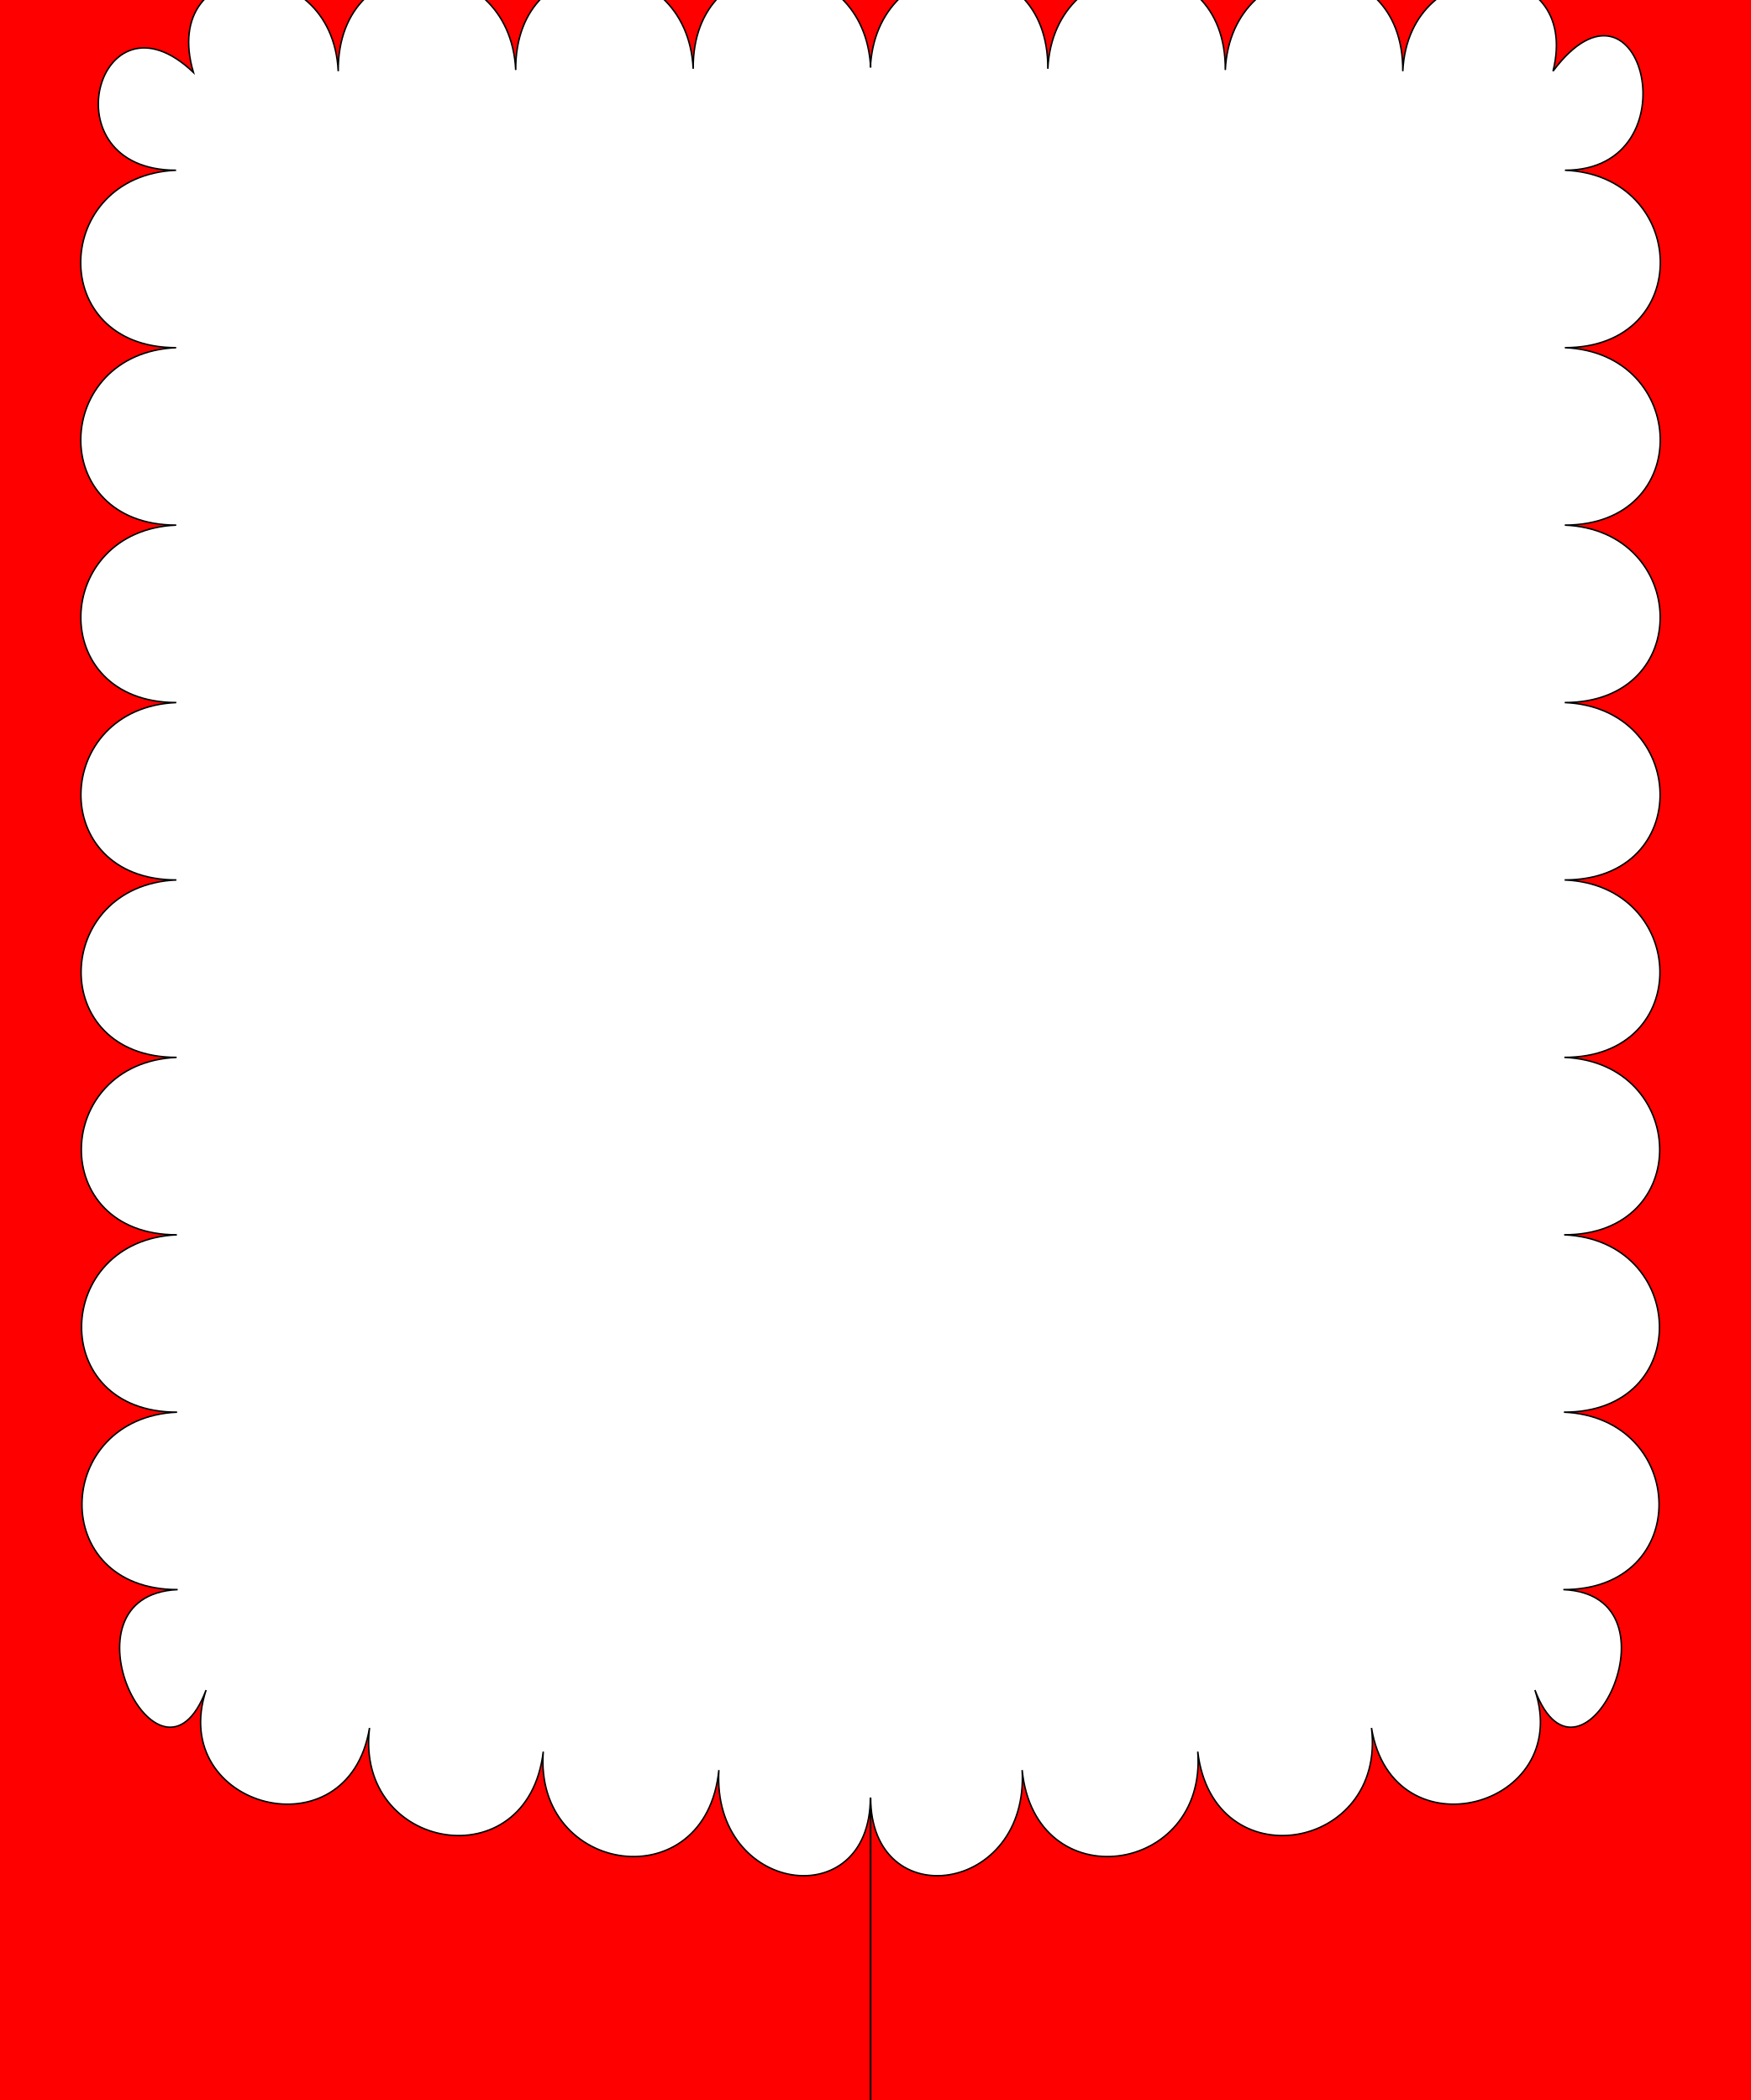
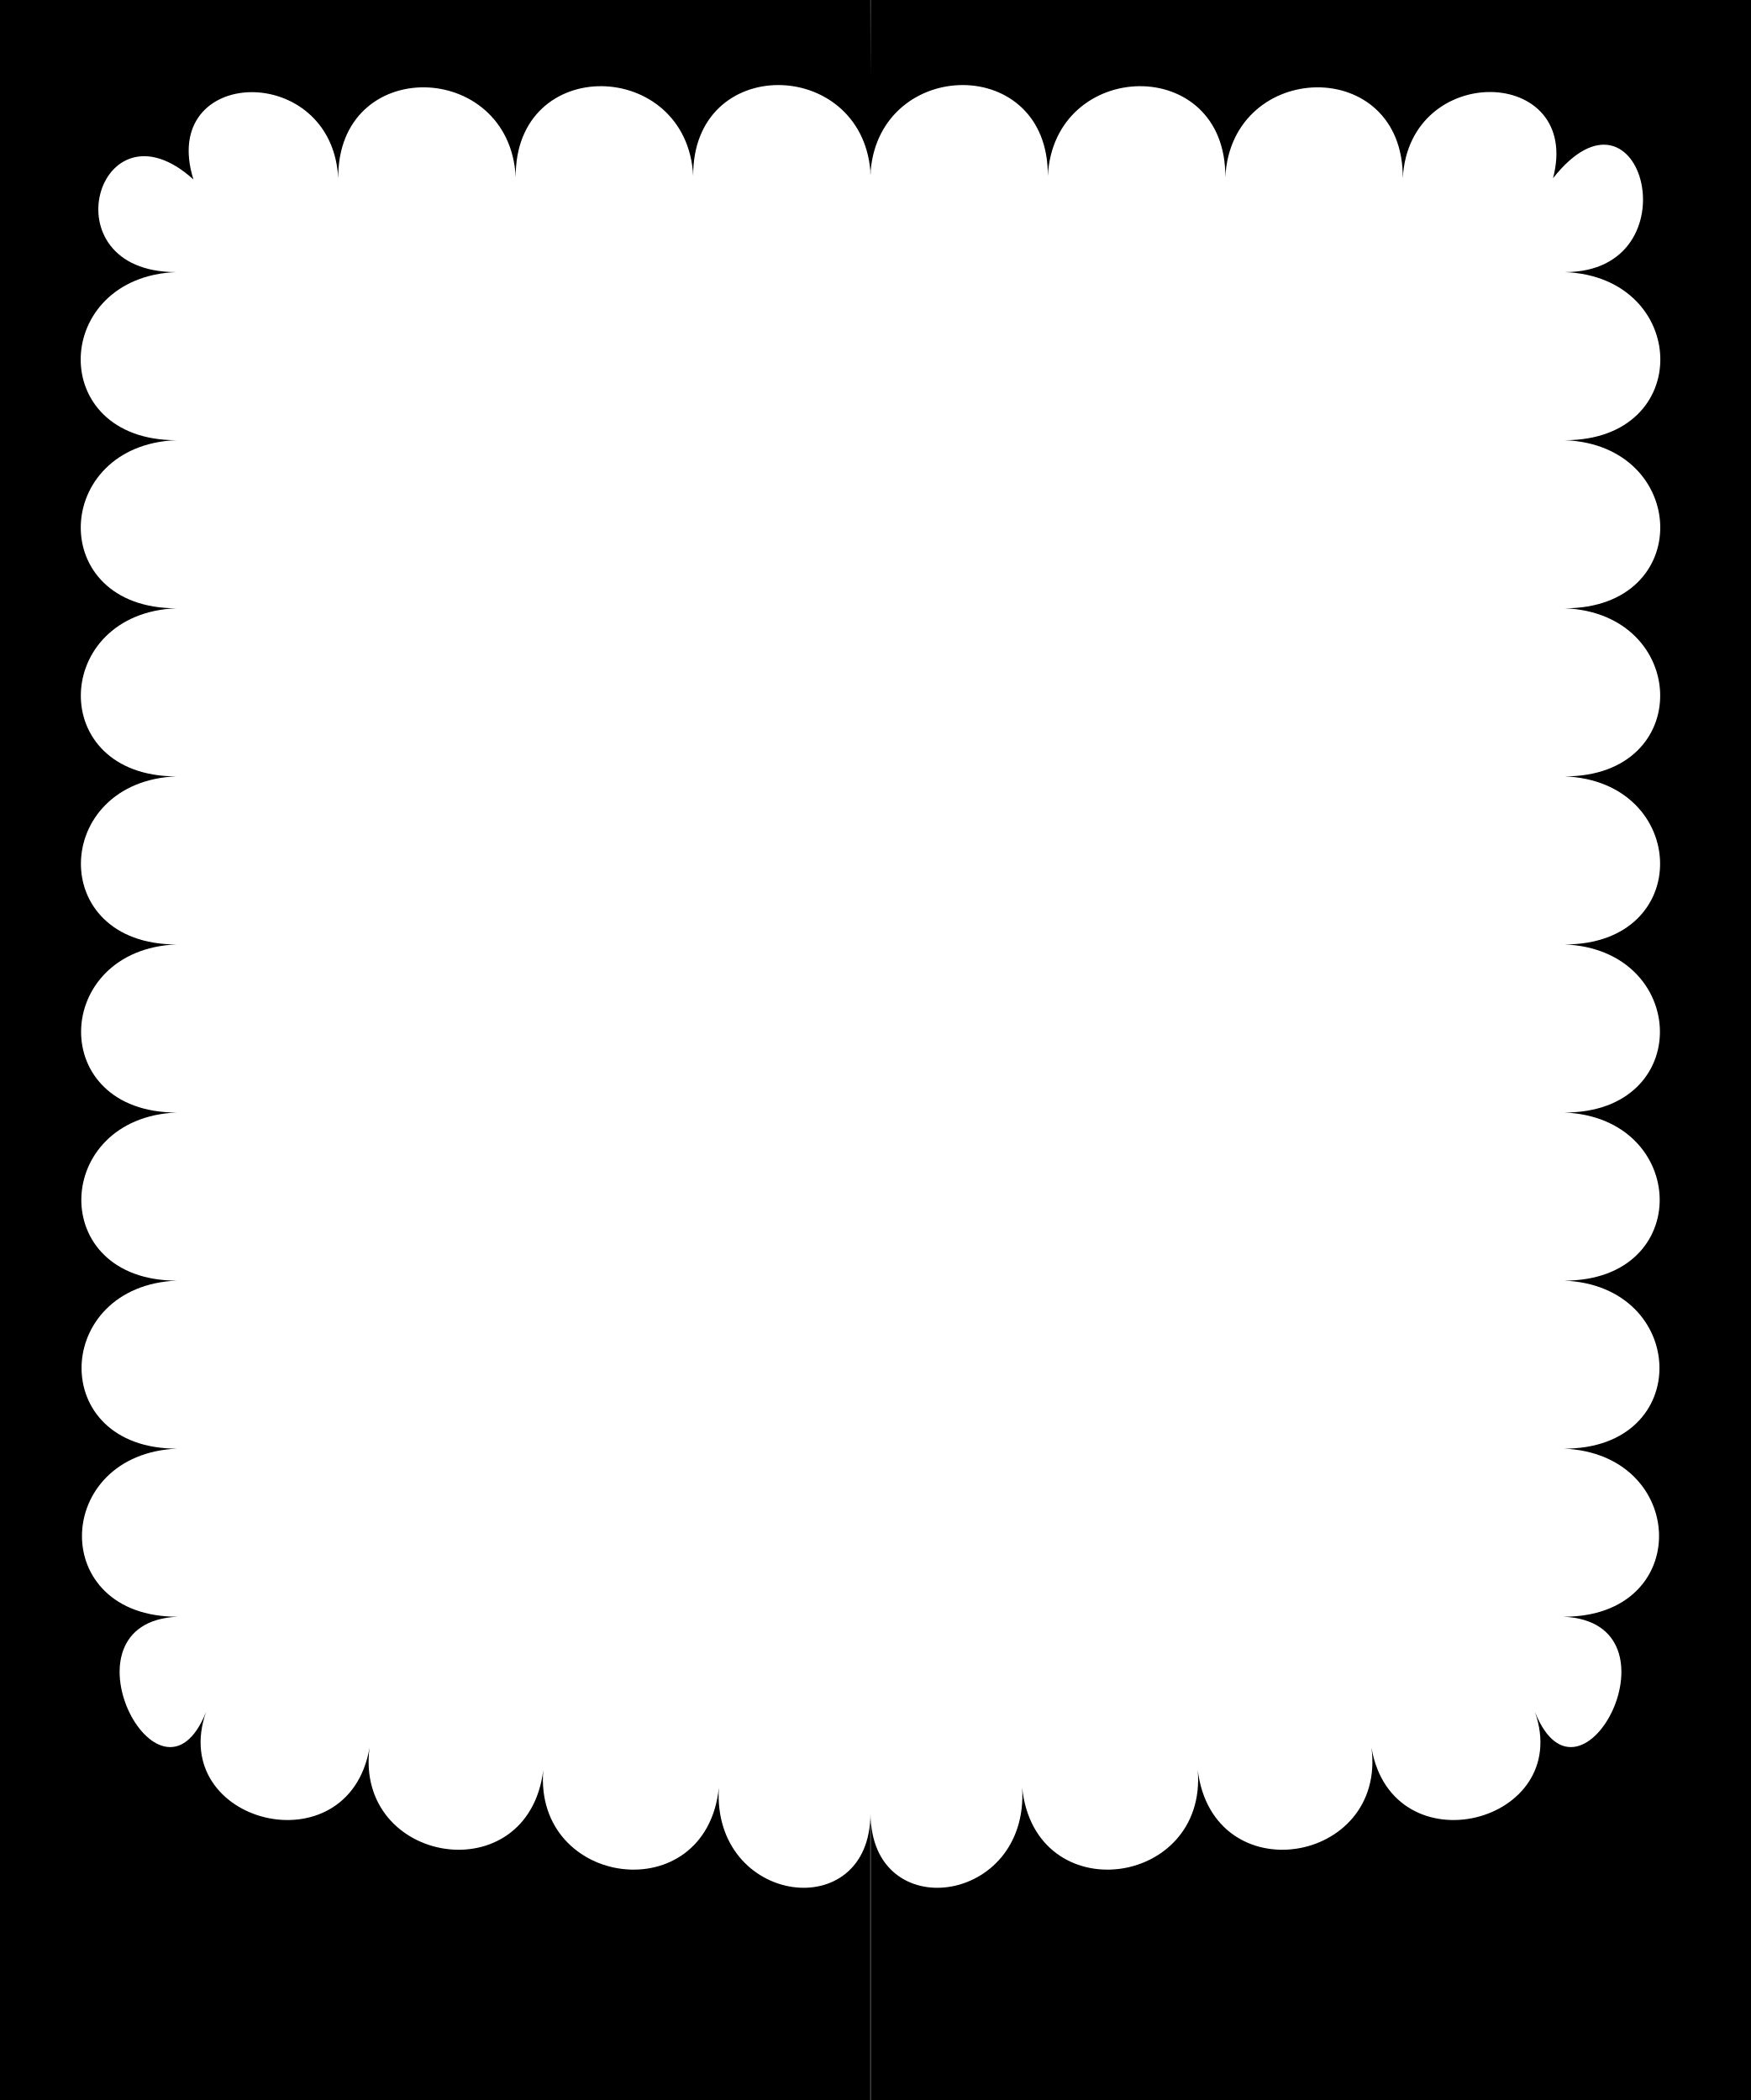
- <svg xmlns="http://www.w3.org/2000/svg" id="svg924" viewBox="0 0 1000 1200" width="1000" height="1200" preserveAspectRatio="xMidYMid meet" version="1.1">
+ <svg xmlns="http://www.w3.org/2000/svg" version="1.1" preserveAspectRatio="xMidYMid meet" height="1200" width="1000" viewBox="0 0 1000 1200" id="svg924">
  <defs id="defs897" />
-   <path d="M -11.467,-78.038 V 244.131 396.737 532.387 1202.812 H 497.221 v -175.65 c 0,67.825 -90.638,55.117 -86.54,-15.701 -7.385,74.124 -105.767,60.187 -100.318,-10.538 -8.799,73.972 -107.829,56.871 -99.254,-13.548 -12.065,73.514 -115.684,45.723 -93.38,-21.619 -26.336,69.682 -87.089,-54.247 -16.223,-57.416 -74.494,0.237 -71.191,-98.222 -0.325,-101.391 -74.494,0.237 -71.008,-98.304 -0.136,-101.34 -74.494,0.098 -71.006,-98.356 -0.134,-101.393 -74.494,0.098 -71.005,-98.355 -0.132,-101.391 -74.494,0.098 -70.936,-98.396 -0.061,-101.367 -74.494,0.029 -70.915,-98.421 -0.04,-101.391 -74.494,0.029 -70.915,-98.422 -0.04,-101.393 -74.494,0.029 -70.913,-98.421 -0.038,-101.391 -74.494,0.029 -44.242,-107.494 9.891,-55.899 -20.22,-68.551 79.312,-71.545 82.738,-0.691 C 192.721,-33.802 291.192,-30.854 294.619,40 c -0.508,-74.492 97.964,-71.547 101.39,-0.692 -0.501,-73.615 95.645,-71.594 101.216,-3.156 l -0.004,2.466 c 0.021,-0.426 0.062,-0.839 0.089,-1.26 0.028,0.421 0.067,0.834 0.088,1.26 l -0.004,-2.466 c 5.572,-68.438 101.718,-70.459 101.217,3.156 C 602.036,-31.547 700.508,-34.492 700,40 c 3.427,-70.854 101.898,-73.802 101.39,0.691 3.426,-70.855 102.781,-67.86 85.824,-0.035 50.869,-67.825 81.298,56.654 6.804,56.625 70.875,2.971 74.456,101.42 -0.038,101.391 70.875,2.971 74.454,101.422 -0.04,101.393 70.875,2.971 74.454,101.42 -0.04,101.391 70.875,2.971 74.433,101.464 -0.061,101.367 70.872,3.036 74.36,101.49 -0.134,101.391 70.872,3.037 74.362,101.491 -0.132,101.393 70.872,3.036 74.358,101.578 -0.136,101.34 70.866,3.169 74.169,101.629 -0.325,101.391 70.866,3.169 10.113,127.098 -16.223,57.416 22.304,67.342 -81.315,95.133 -93.38,21.619 8.576,70.419 -90.455,87.52 -99.254,13.548 5.449,70.725 -92.933,84.662 -100.318,10.538 4.098,70.818 -86.54,83.526 -86.54,15.701 v 175.65 h 508.688 V 532.387 396.737 244.131 -78.038 H 497.398 l -0.088,58.327 -0.089,-58.327 z" style="fill:#ff0000;stroke:#000000;stroke-width:0.848px;stroke-linecap:butt;stroke-linejoin:miter;stroke-opacity:1" id="path2968" />
+   <path style="stroke-width:0.973" id="path2968" d="M -11.467,-10.605 V 294.603 439.175 567.683 1202.812 H 497.221 v -166.403 c 0,64.254 -90.638,52.215 -86.54,-14.875 -7.385,70.222 -105.767,57.018 -100.318,-9.983 -8.799,70.077 -107.829,53.877 -99.254,-12.835 -12.065,69.644 -115.684,43.315 -93.38,-20.481 -26.336,66.013 -87.089,-51.391 -16.223,-54.393 -74.494,0.225 -71.191,-93.051 -0.325,-96.053 -74.494,0.225 -71.008,-93.129 -0.136,-96.005 -74.494,0.092 -71.006,-93.178 -0.134,-96.055 -74.494,0.093 -71.005,-93.177 -0.132,-96.053 -74.494,0.092 -70.936,-93.216 -0.061,-96.03 -74.494,0.027 -70.915,-93.239 -0.04,-96.054 -74.494,0.027 -70.915,-93.241 -0.04,-96.055 -74.494,0.027 -70.913,-93.239 -0.038,-96.053 -74.494,0.028 -44.242,-101.835 9.891,-52.956 -20.22,-64.942 79.312,-67.778 82.738,-0.654 -0.508,-70.571 97.963,-67.778 101.39,-0.654 -0.508,-70.571 97.964,-67.78 101.39,-0.656 -0.501,-69.74 95.645,-67.825 101.216,-2.99 l -0.004,2.336 c 0.021,-0.404 0.062,-0.795 0.089,-1.194 0.028,0.399 0.067,0.79 0.088,1.194 l -0.004,-2.336 c 5.572,-64.835 101.718,-66.75 101.217,2.99 3.426,-67.124 101.898,-69.915 101.39,0.656 3.427,-67.124 101.898,-69.917 101.39,0.654 3.426,-67.124 102.781,-64.287 85.824,-0.033 50.869,-64.254 81.298,53.671 6.804,53.644 70.875,2.814 74.456,96.081 -0.038,96.053 70.875,2.814 74.454,96.082 -0.04,96.055 70.875,2.814 74.454,96.081 -0.04,96.053 70.875,2.814 74.433,96.122 -0.061,96.03 70.872,2.876 74.36,96.147 -0.134,96.053 70.872,2.877 74.362,96.147 -0.132,96.055 70.872,2.876 74.358,96.23 -0.136,96.005 70.866,3.002 74.169,96.278 -0.325,96.053 70.866,3.002 10.113,120.407 -16.223,54.393 22.304,63.797 -81.315,90.125 -93.38,20.481 8.576,66.712 -90.455,82.912 -99.254,12.835 5.449,67.001 -92.933,80.205 -100.318,9.983 4.098,67.09 -86.54,79.129 -86.54,14.875 v 166.403 h 508.688 V 567.683 439.175 294.603 -10.605 H 497.398 l -0.088,55.256 -0.089,-55.256 z" />
</svg>
